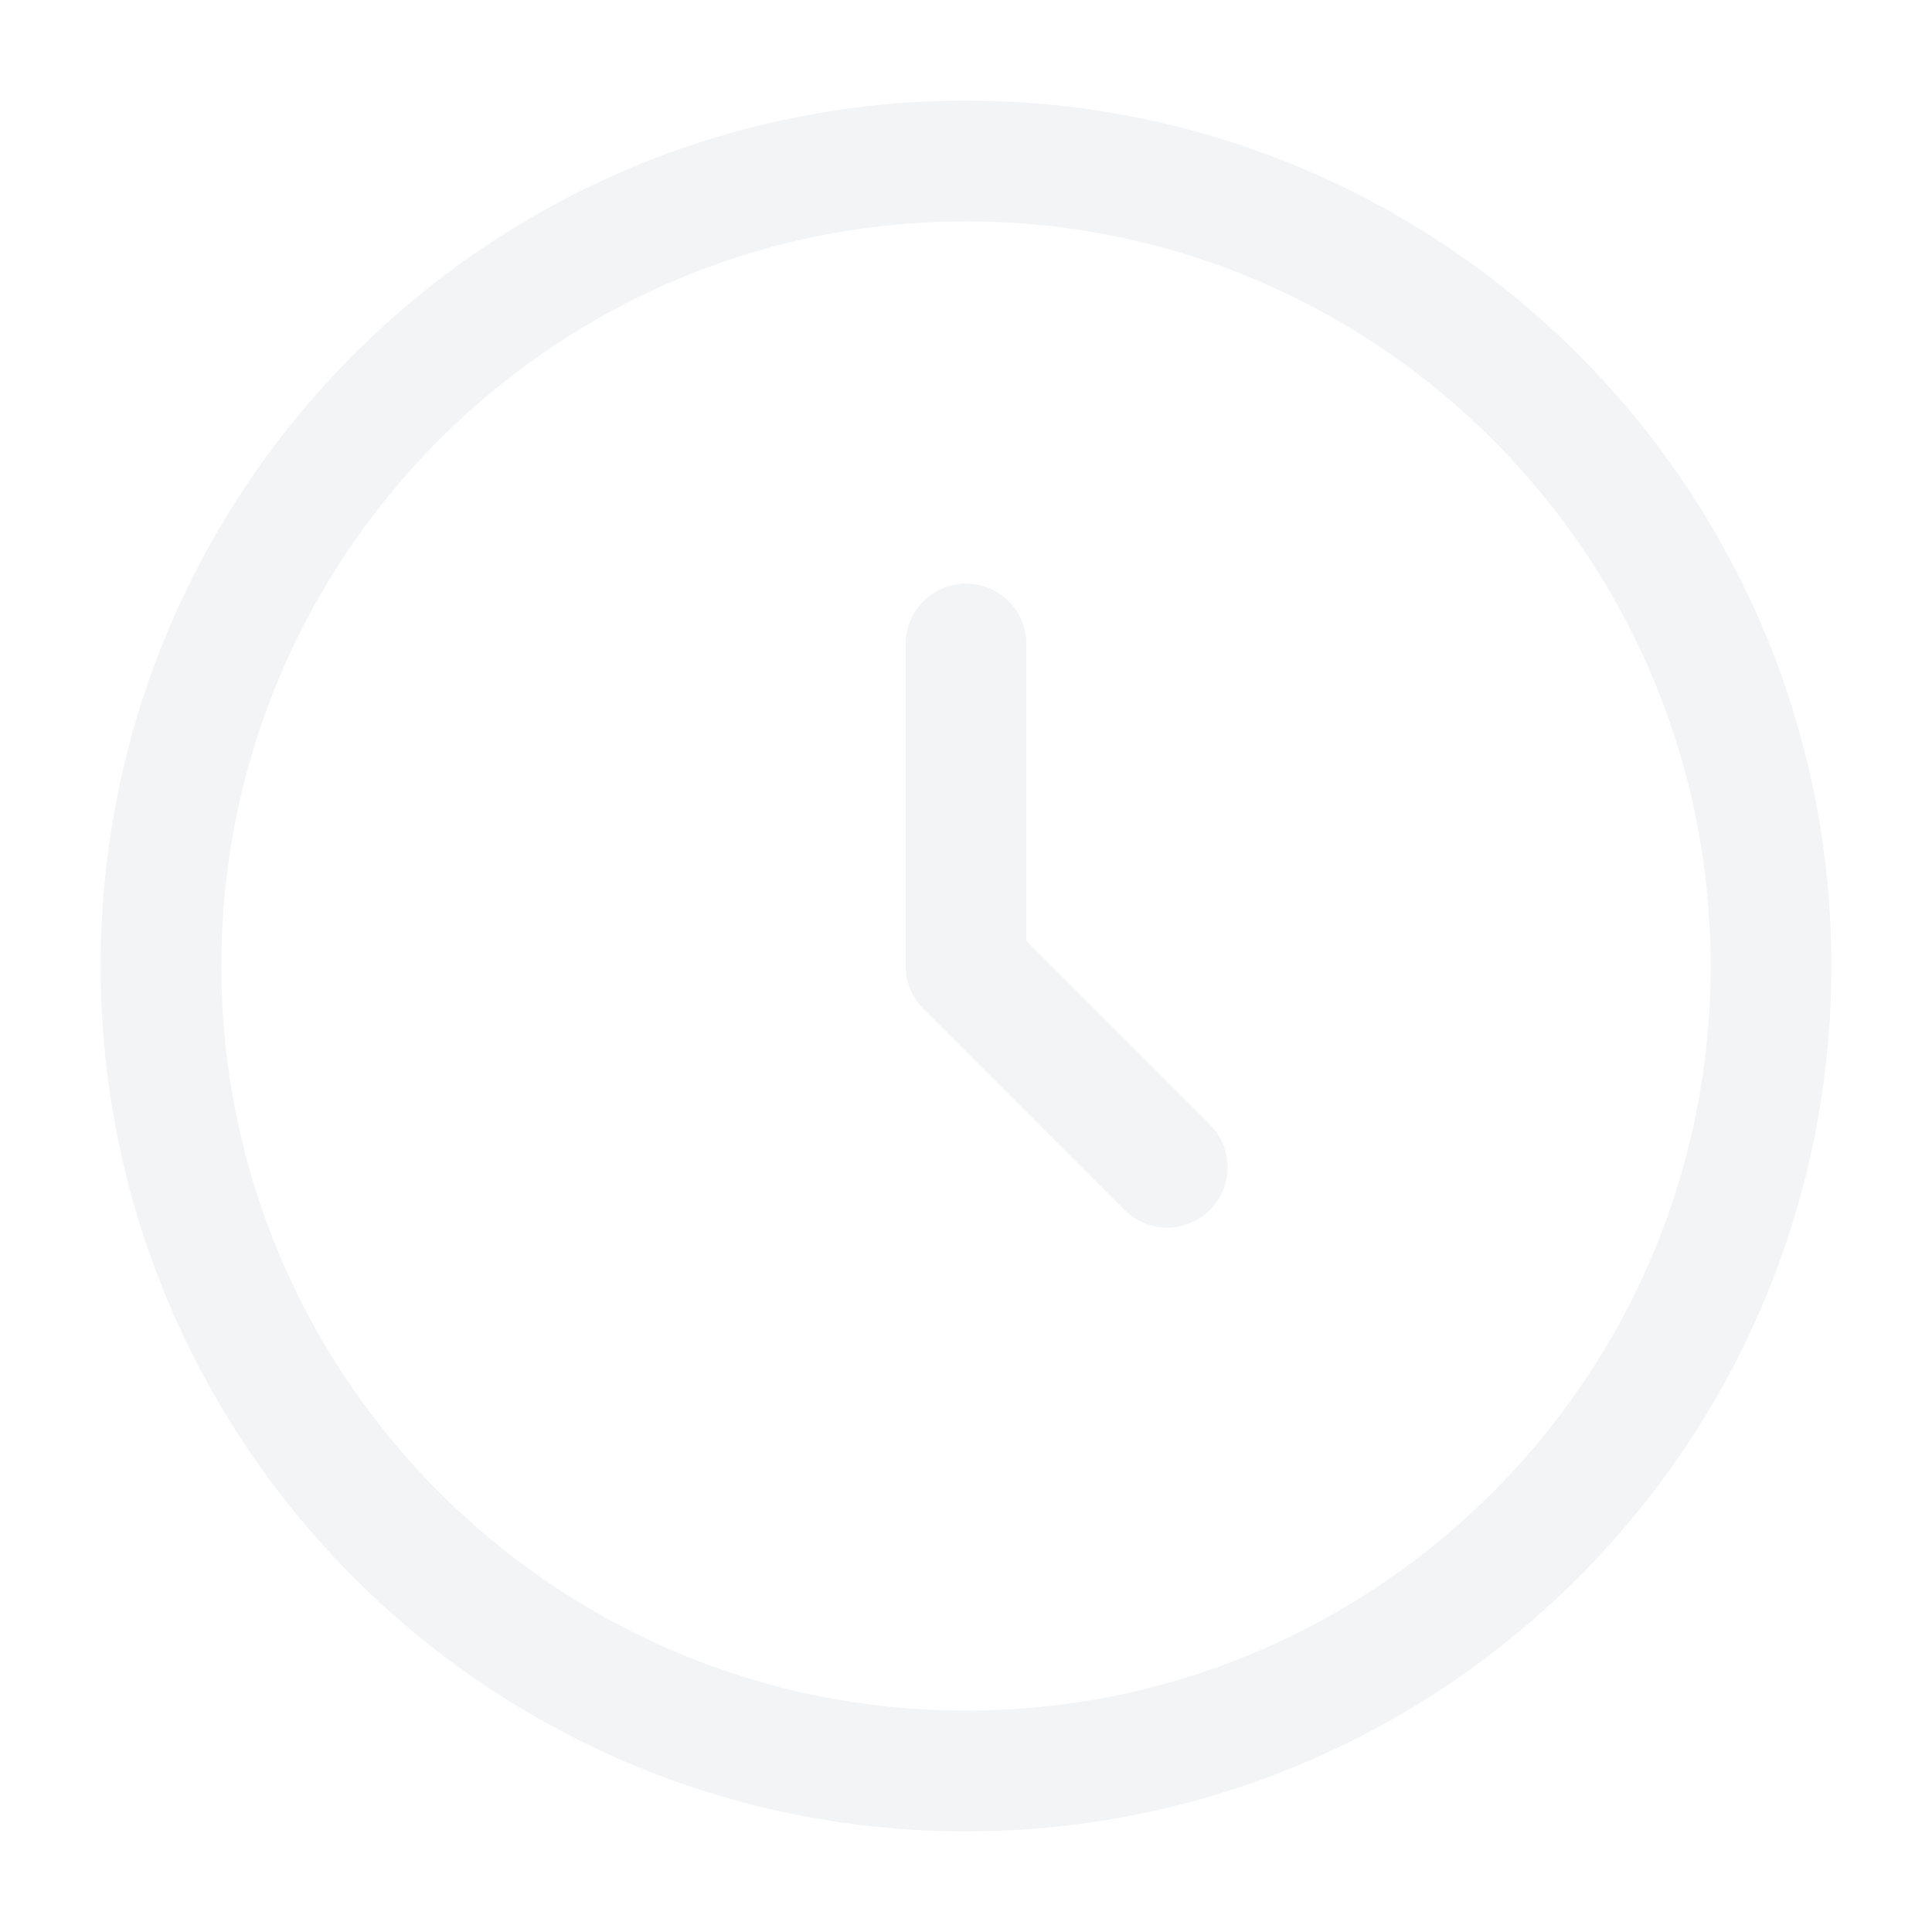
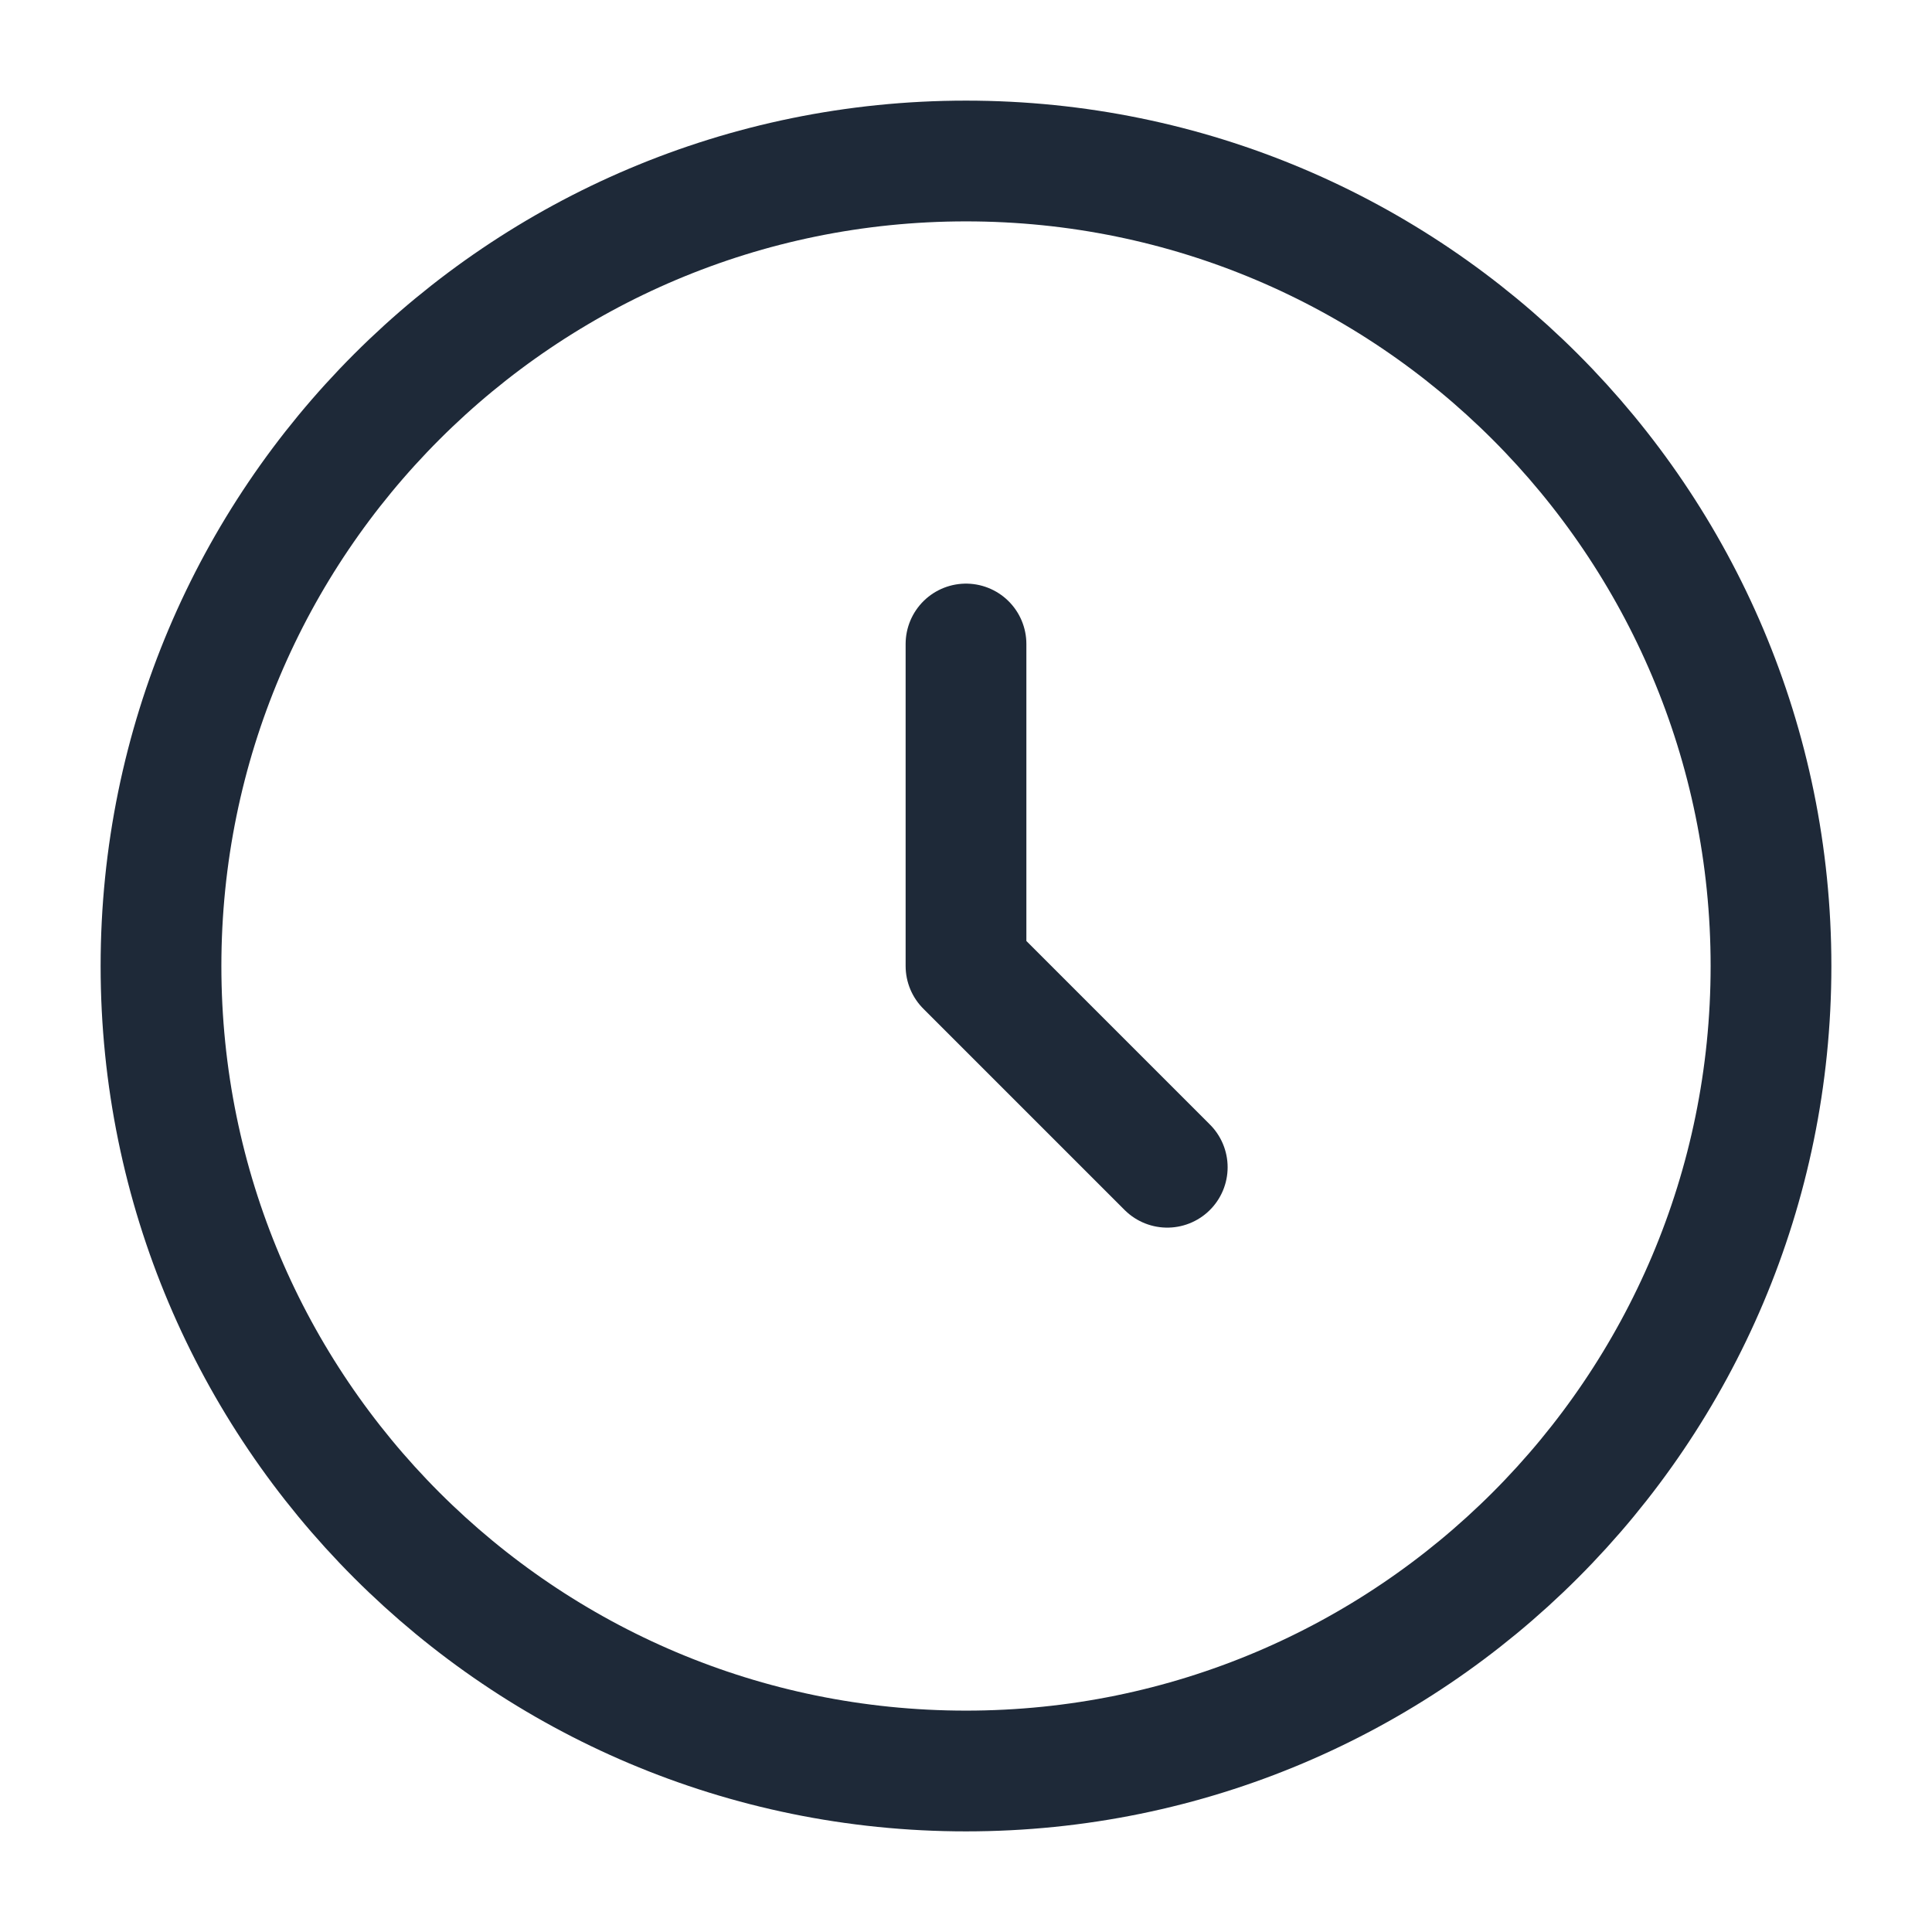
<svg xmlns="http://www.w3.org/2000/svg" width="800px" height="800px" viewBox="0 0 24 24" fill="none">
-   <circle cx="12" cy="12" r="10" stroke="#f3f4f6" stroke-width="1.5" />
-   <path d="M12 8V12L14.5 14.5" stroke="#f3f4f6" stroke-width="1.5" stroke-linecap="round" stroke-linejoin="round" />
+   <circle cx="12" cy="12" r="10" stroke="#1e2938" stroke-width="1.5" />
+   <path d="M12 8V12L14.5 14.5" stroke="#1e2938" stroke-width="1.5" stroke-linecap="round" stroke-linejoin="round" />
</svg>
